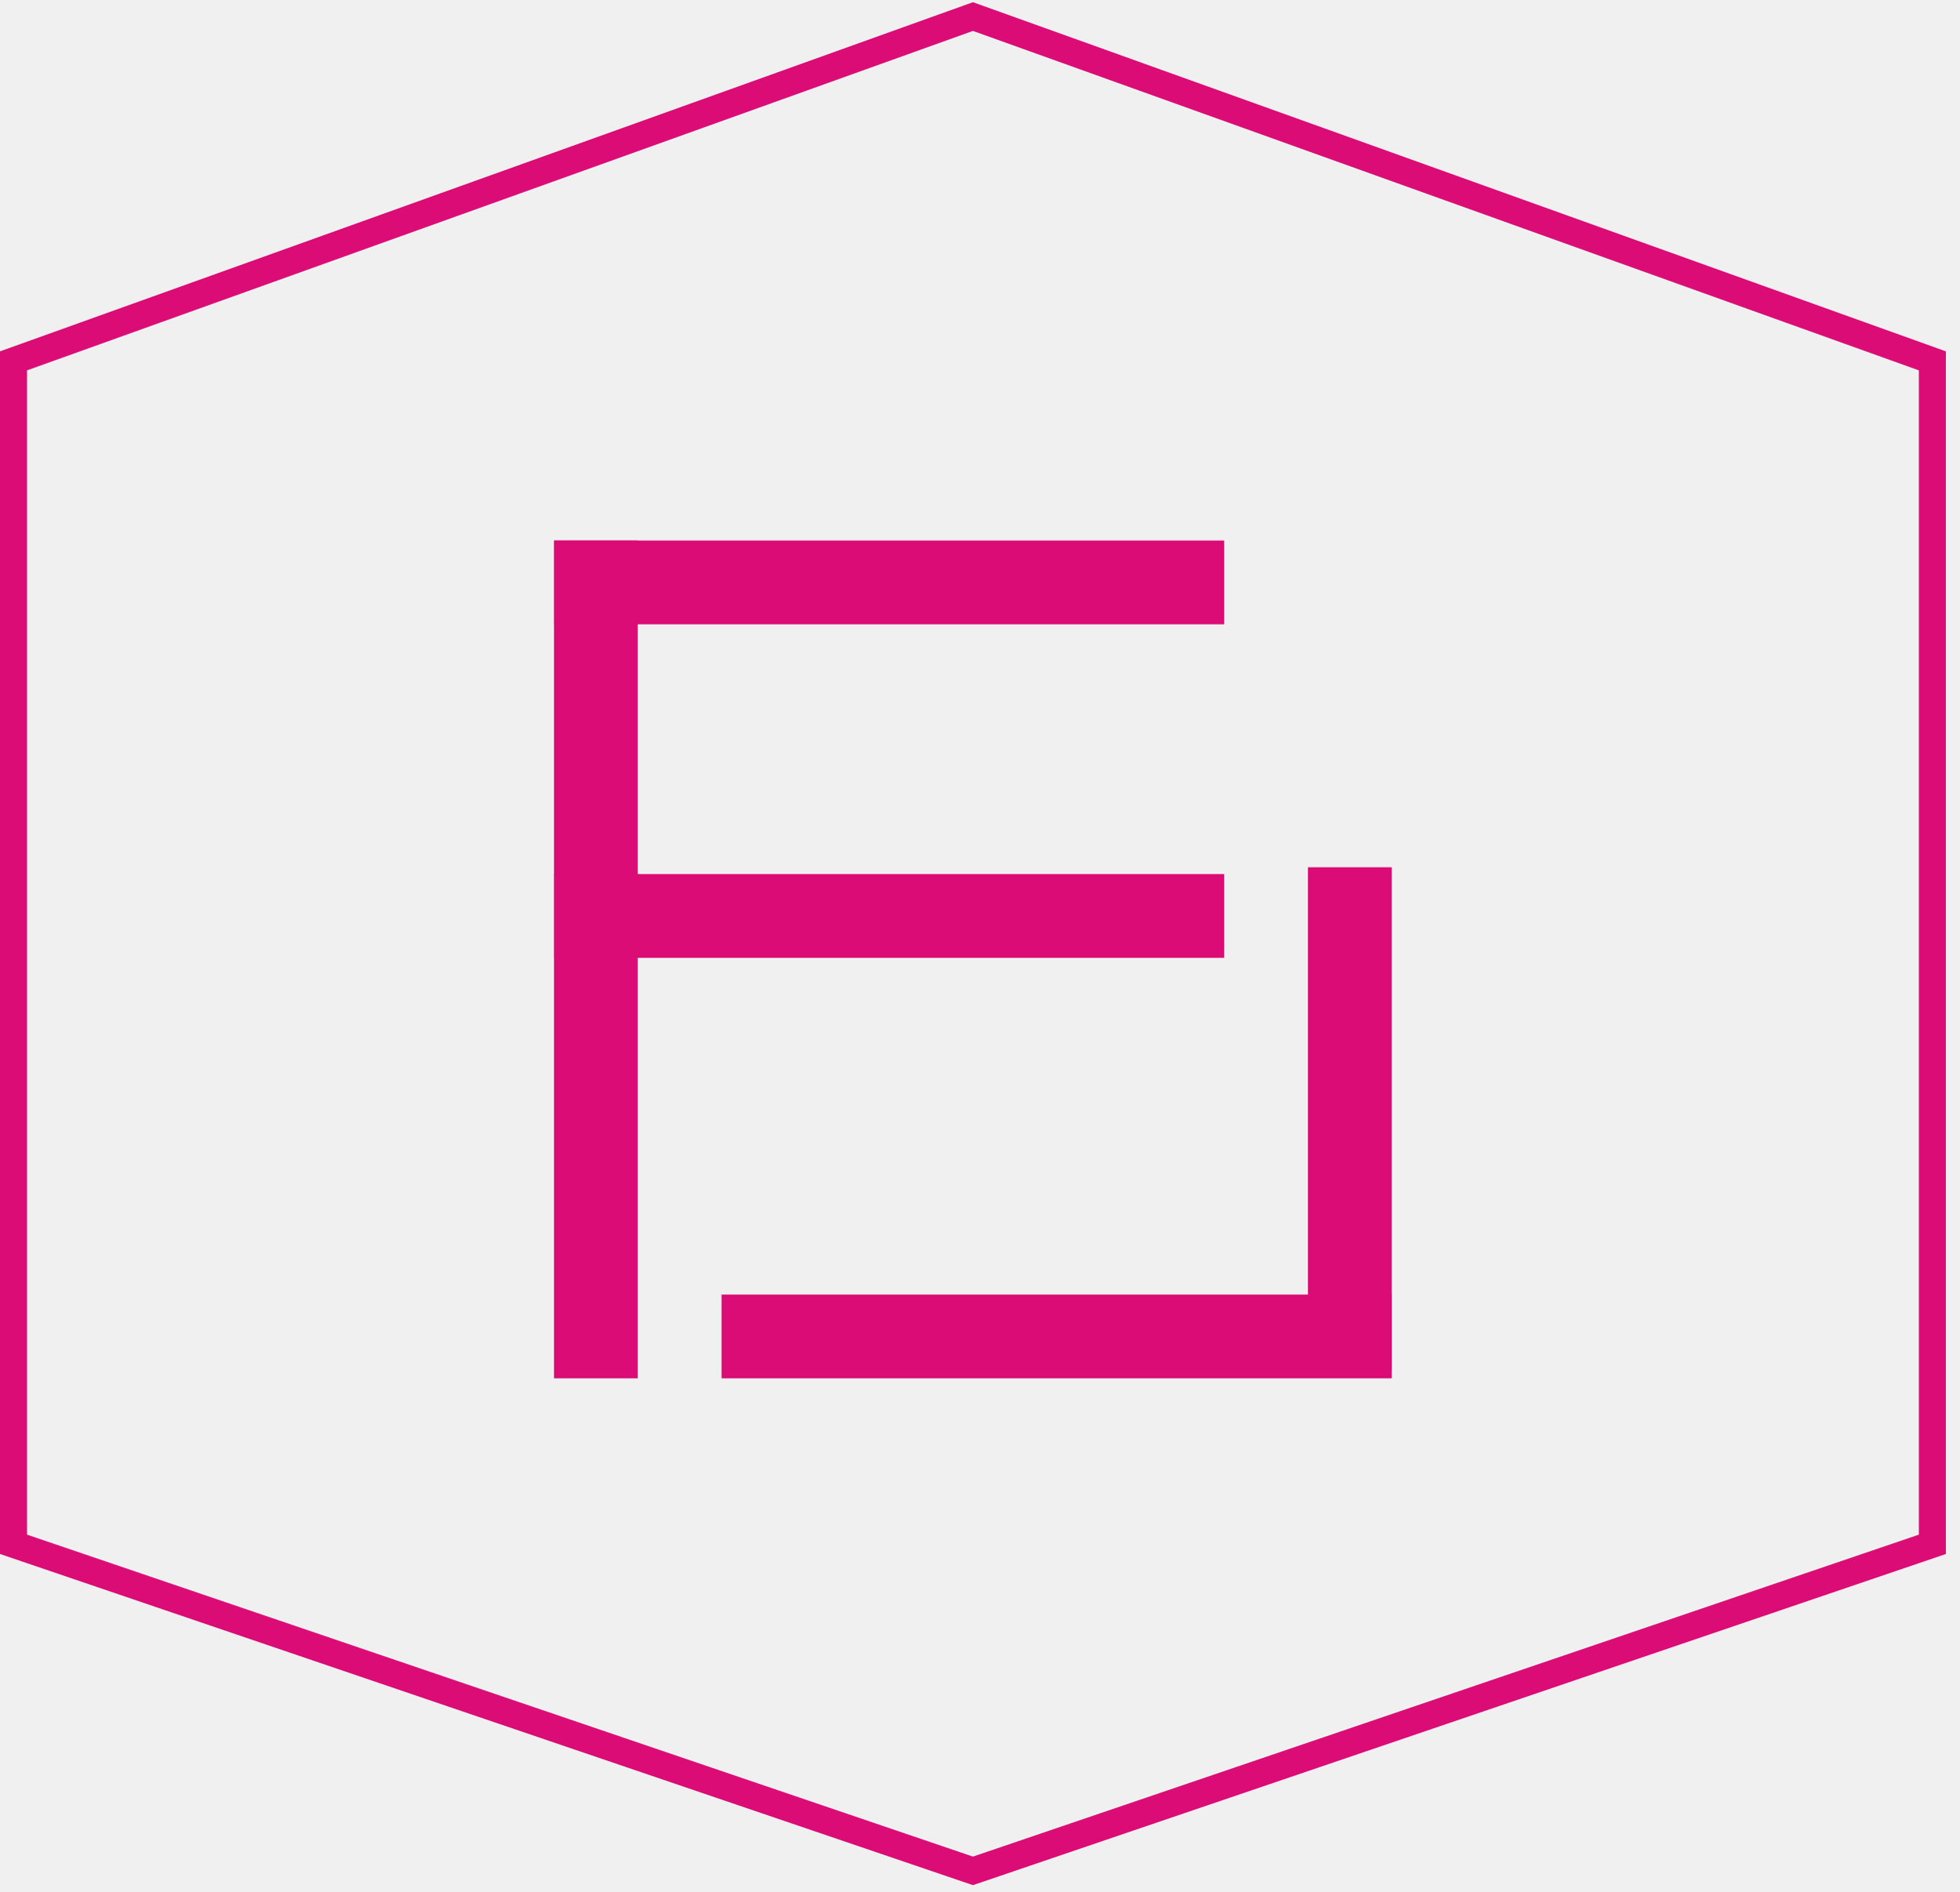
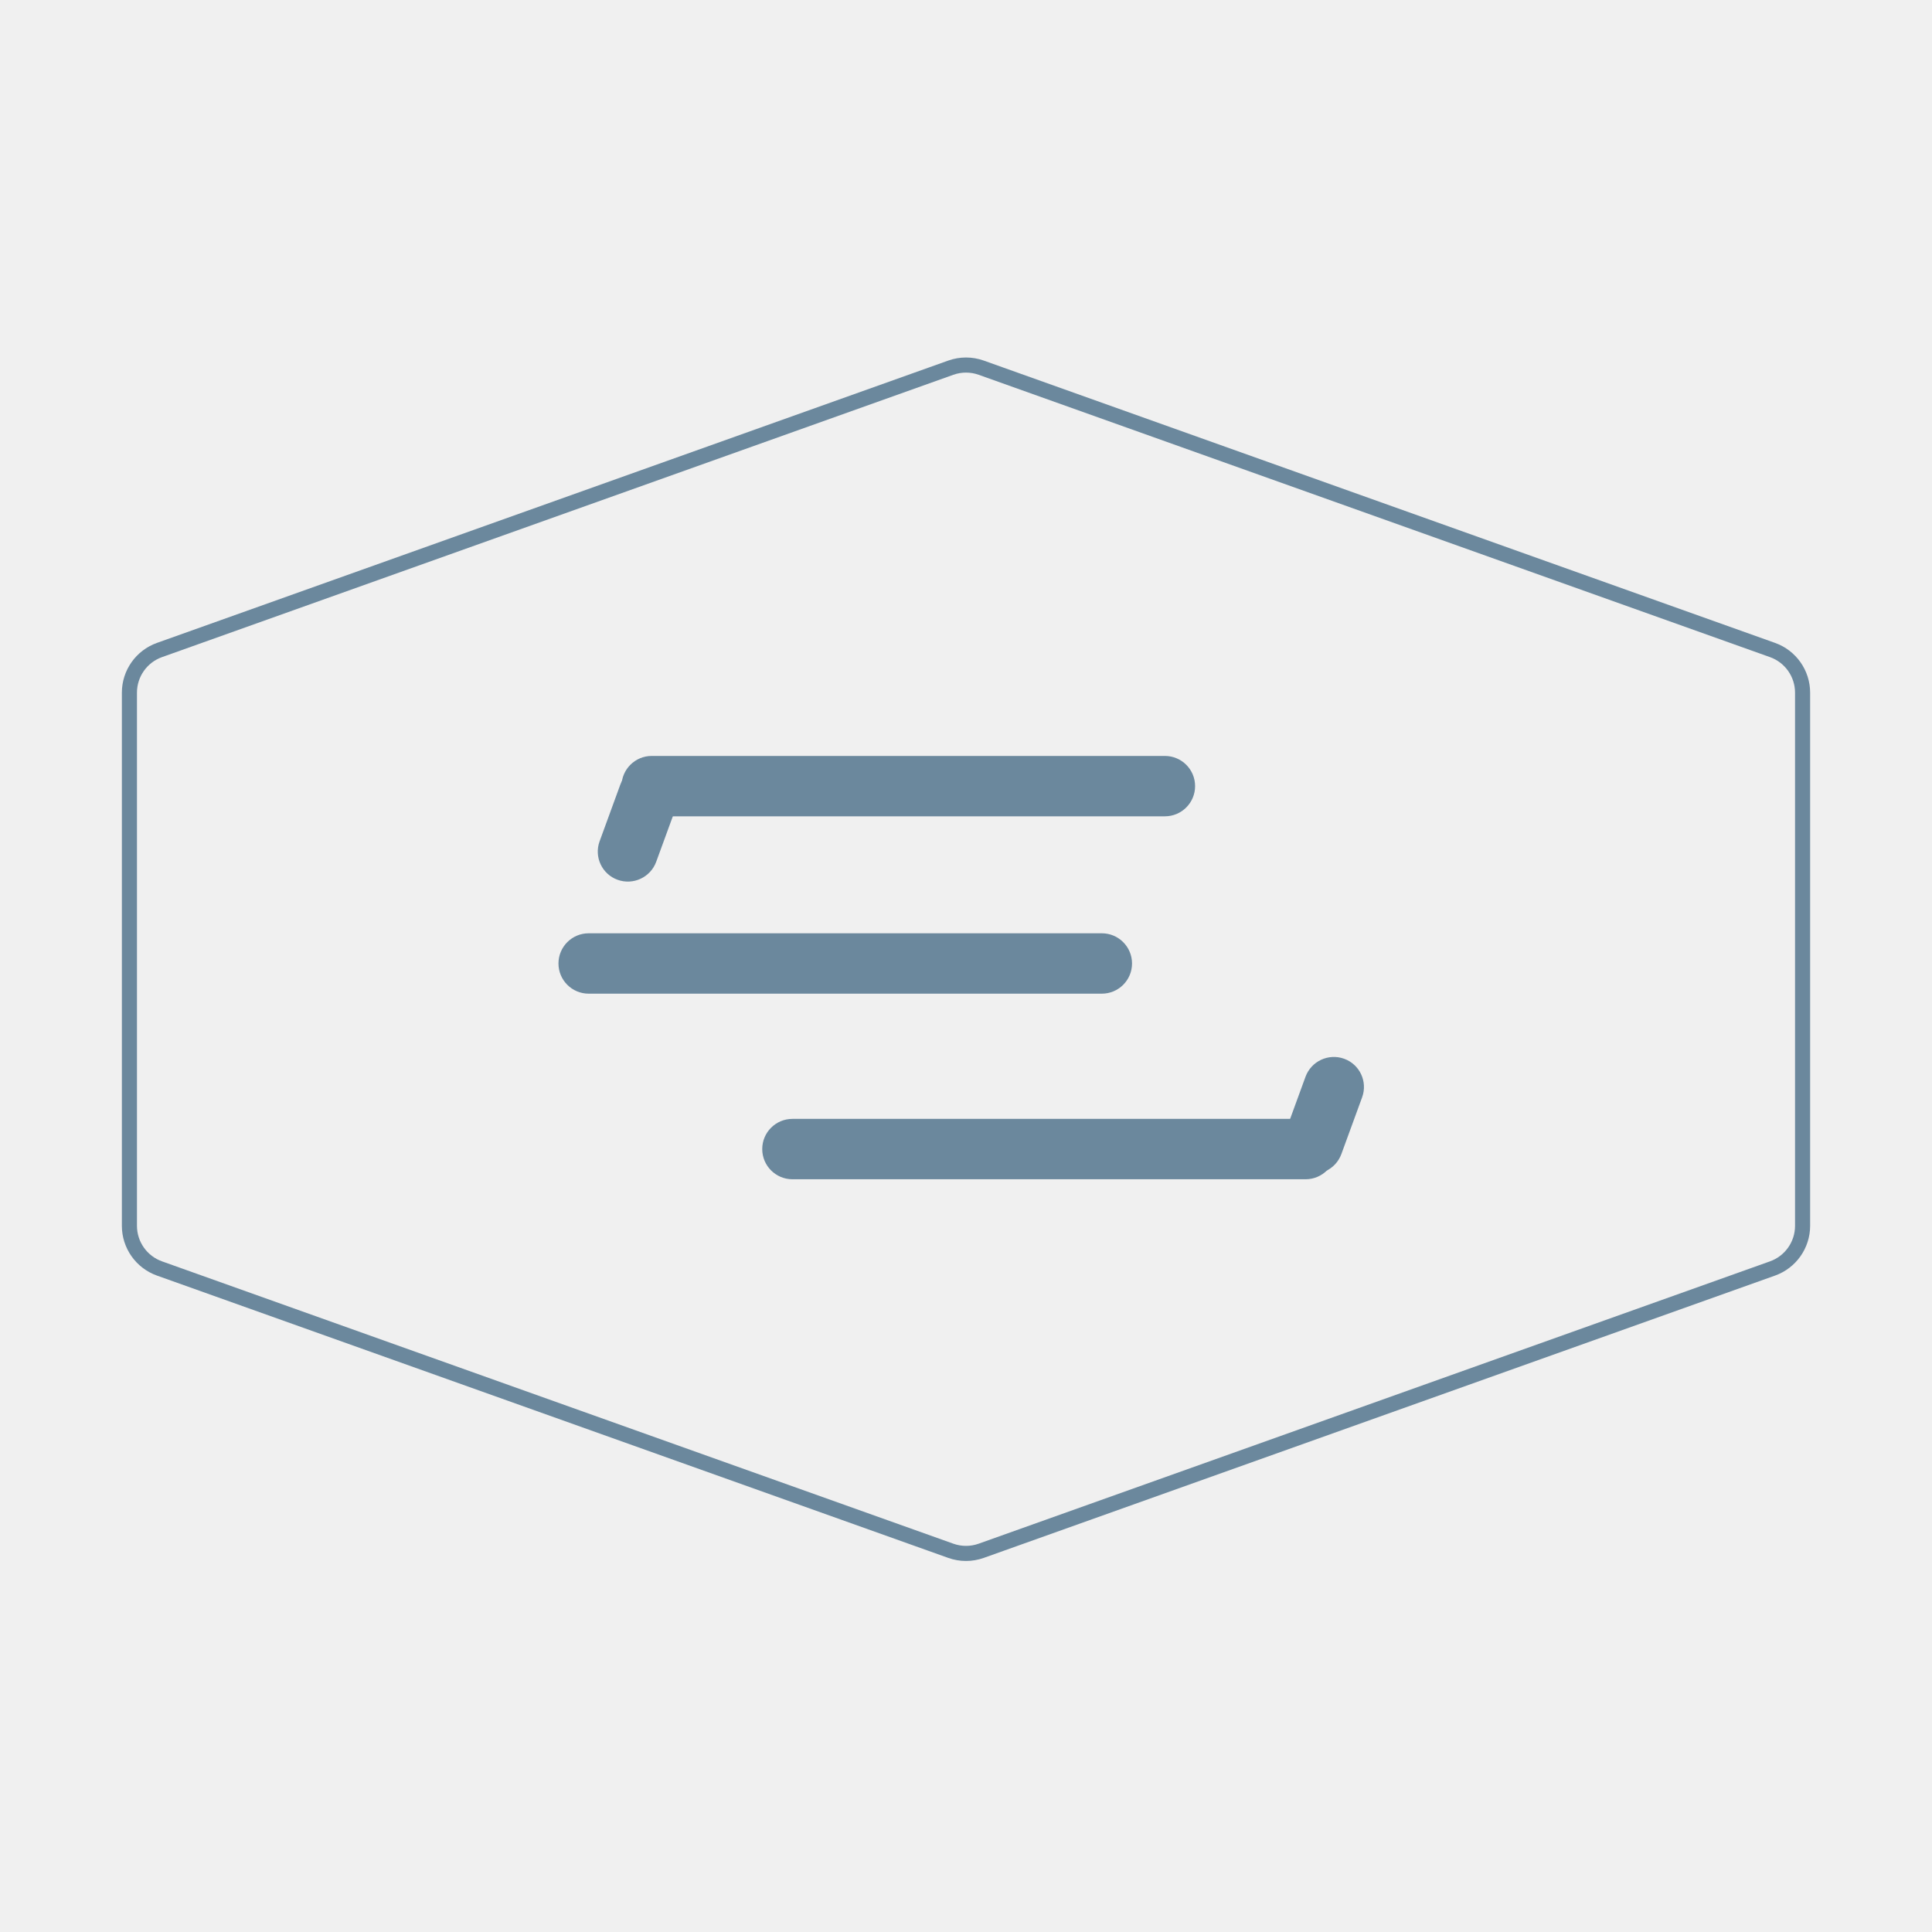
- <svg xmlns="http://www.w3.org/2000/svg" xmlns:xlink="http://www.w3.org/1999/xlink" width="145px" height="140px" viewBox="0 0 145 140" version="1.1">
-   <defs>
-     <polygon id="path-1" points="-2.84217094e-14 26 72.006 0.163 144.013 26 144.013 115 72.006 139.505 -2.84217094e-14 115" />
-     <mask id="mask-2" maskContentUnits="userSpaceOnUse" maskUnits="objectBoundingBox" x="0" y="0" width="144.013" height="139.342" fill="white">
-       <use xlink:href="#path-1" />
-     </mask>
-   </defs>
-   <g id="Symbols" stroke="none" stroke-width="1" fill="none" fill-rule="evenodd">
-     <g id="Logo">
-       <use id="Border" stroke="#DB0C75" mask="url(#mask-2)" stroke-width="4" xlink:href="#path-1" />
-       <g id="F-&amp;-B" transform="translate(41, 40)" fill="#DB0C75">
-         <rect id="Rectangle-19" x="0" y="0" width="49.6" height="6.2" />
-         <rect id="Rectangle-19-Copy" x="0" y="24.684" width="49.6" height="6.2" />
-         <rect id="Rectangle-20" x="0" y="0" width="6.2" height="62" />
-         <rect id="Rectangle-18" x="12.4" y="55.8" width="49.6" height="6.2" />
-         <polygon id="Rectangle-21" points="55.8 24.18 62 24.18 62 48.183 62 61.38 55.8 61.38" />
+ <svg xmlns="http://www.w3.org/2000/svg" width="128" height="128" viewBox="0 0 128 128">
+   <g fill="none" fill-rule="evenodd">
+     <path stroke="#6B889D" d="M65.008,24.36 L117.434,43.065 C118.628,43.491 119.426,44.623 119.426,45.891 L119.426,81.213 C119.426,82.481 118.628,83.613 117.434,84.039 L65.008,102.744 C64.356,102.977 63.644,102.977 62.992,102.744 L10.566,84.039 C9.372,83.613 8.574,82.481 8.574,81.213 L8.574,45.891 C8.574,44.623 9.372,43.491 10.566,43.065 L62.992,24.36 C63.644,24.127 64.356,24.127 65.008,24.36 Z" />
+     <g fill="#6B889D" transform="translate(37 50)">
+       <g transform="translate(1.788 .083)">
+         <rect width="38" height="4" x="2.39" rx="2" />
+         <path d="M1.494,2.456 L5.496,2.462 C6.598,2.463 7.492,3.356 7.495,4.459 C7.498,5.556 6.611,6.447 5.514,6.45 C5.511,6.45 5.508,6.45 5.506,6.45 L1.504,6.445 C0.402,6.443 -0.492,5.55 -0.495,4.447 C-0.498,3.35 0.389,2.459 1.486,2.456 C1.489,2.456 1.492,2.456 1.494,2.456 Z" transform="rotate(110 3.5 4.453)" />
+       </g>
+       <rect width="38" height="4" y="11.833" rx="2" />
+       <g transform="translate(13.5 19)">
+         <rect width="38" height="4" y="5.129" rx="2" />
+         <path d="M35.177,2.903 L39.18,2.909 C40.283,2.91 41.177,3.803 41.178,4.906 C41.18,6.004 40.291,6.896 39.193,6.898 C39.191,6.898 39.189,6.898 39.187,6.898 L35.183,6.893 C34.081,6.891 33.187,5.998 33.185,4.895 C33.183,3.797 34.072,2.905 35.171,2.903 C35.173,2.903 35.175,2.903 35.177,2.903 Z" transform="rotate(110 37.182 4.9)" />
      </g>
    </g>
  </g>
</svg>
